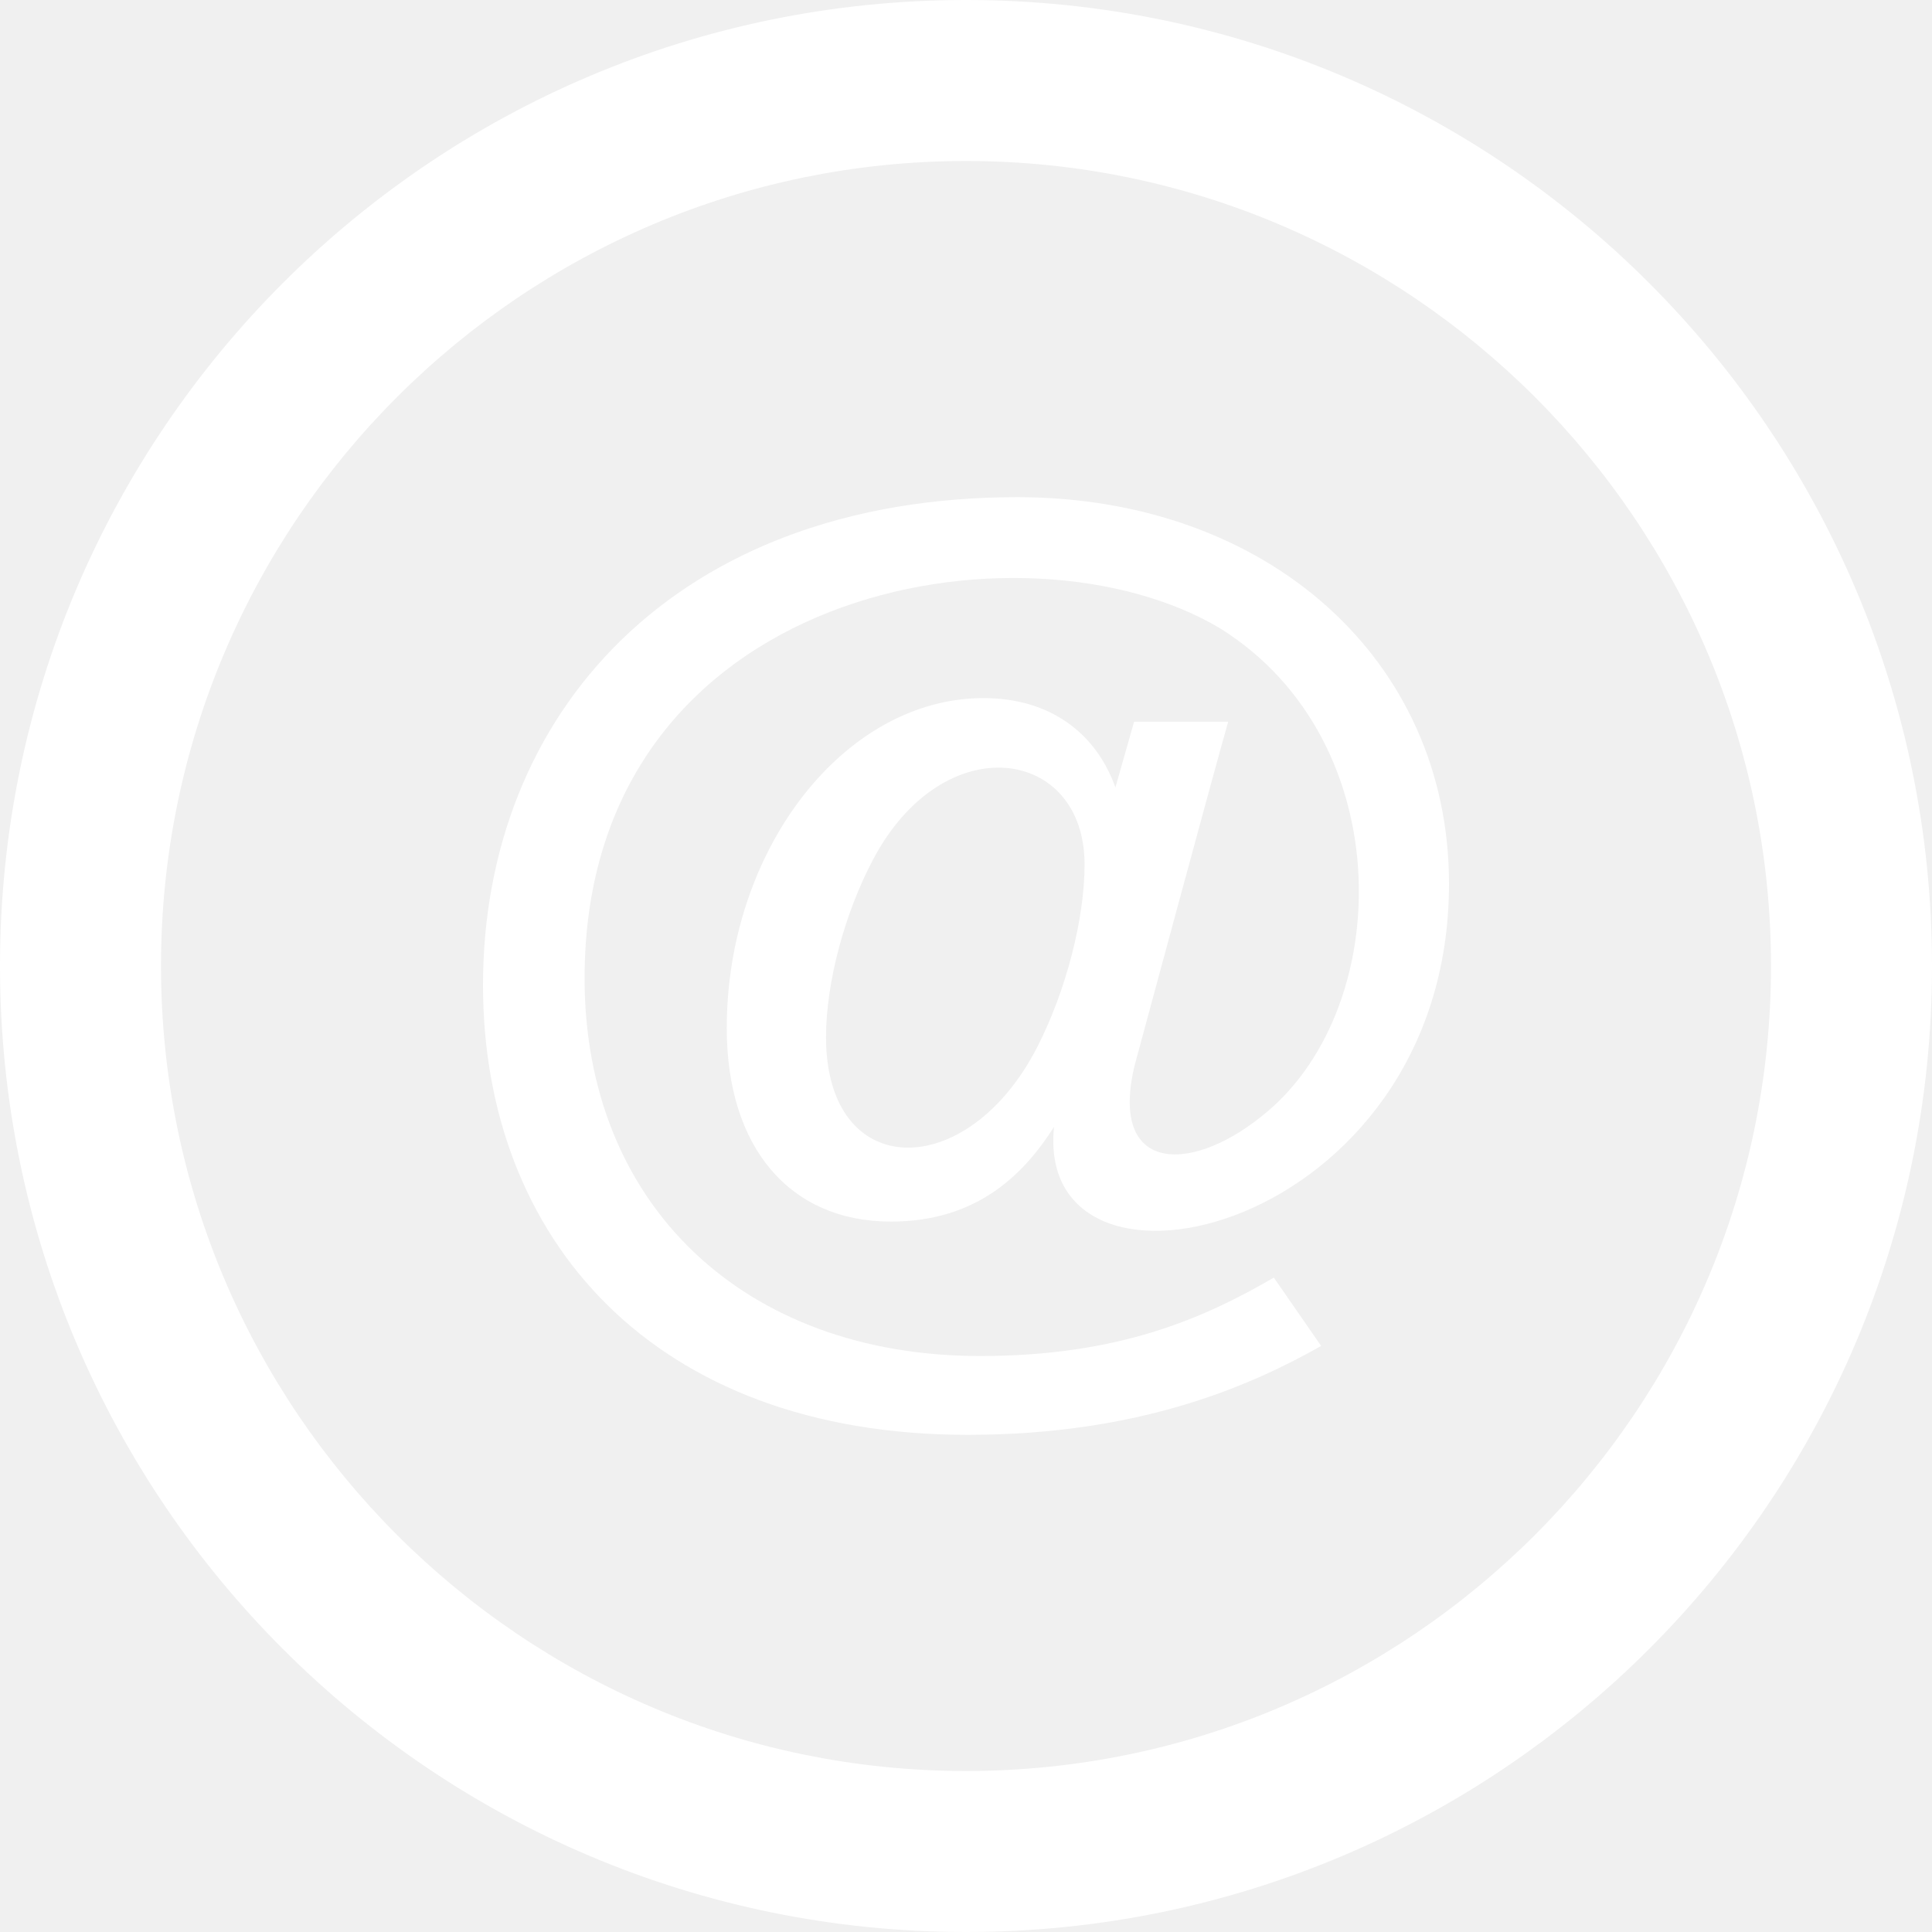
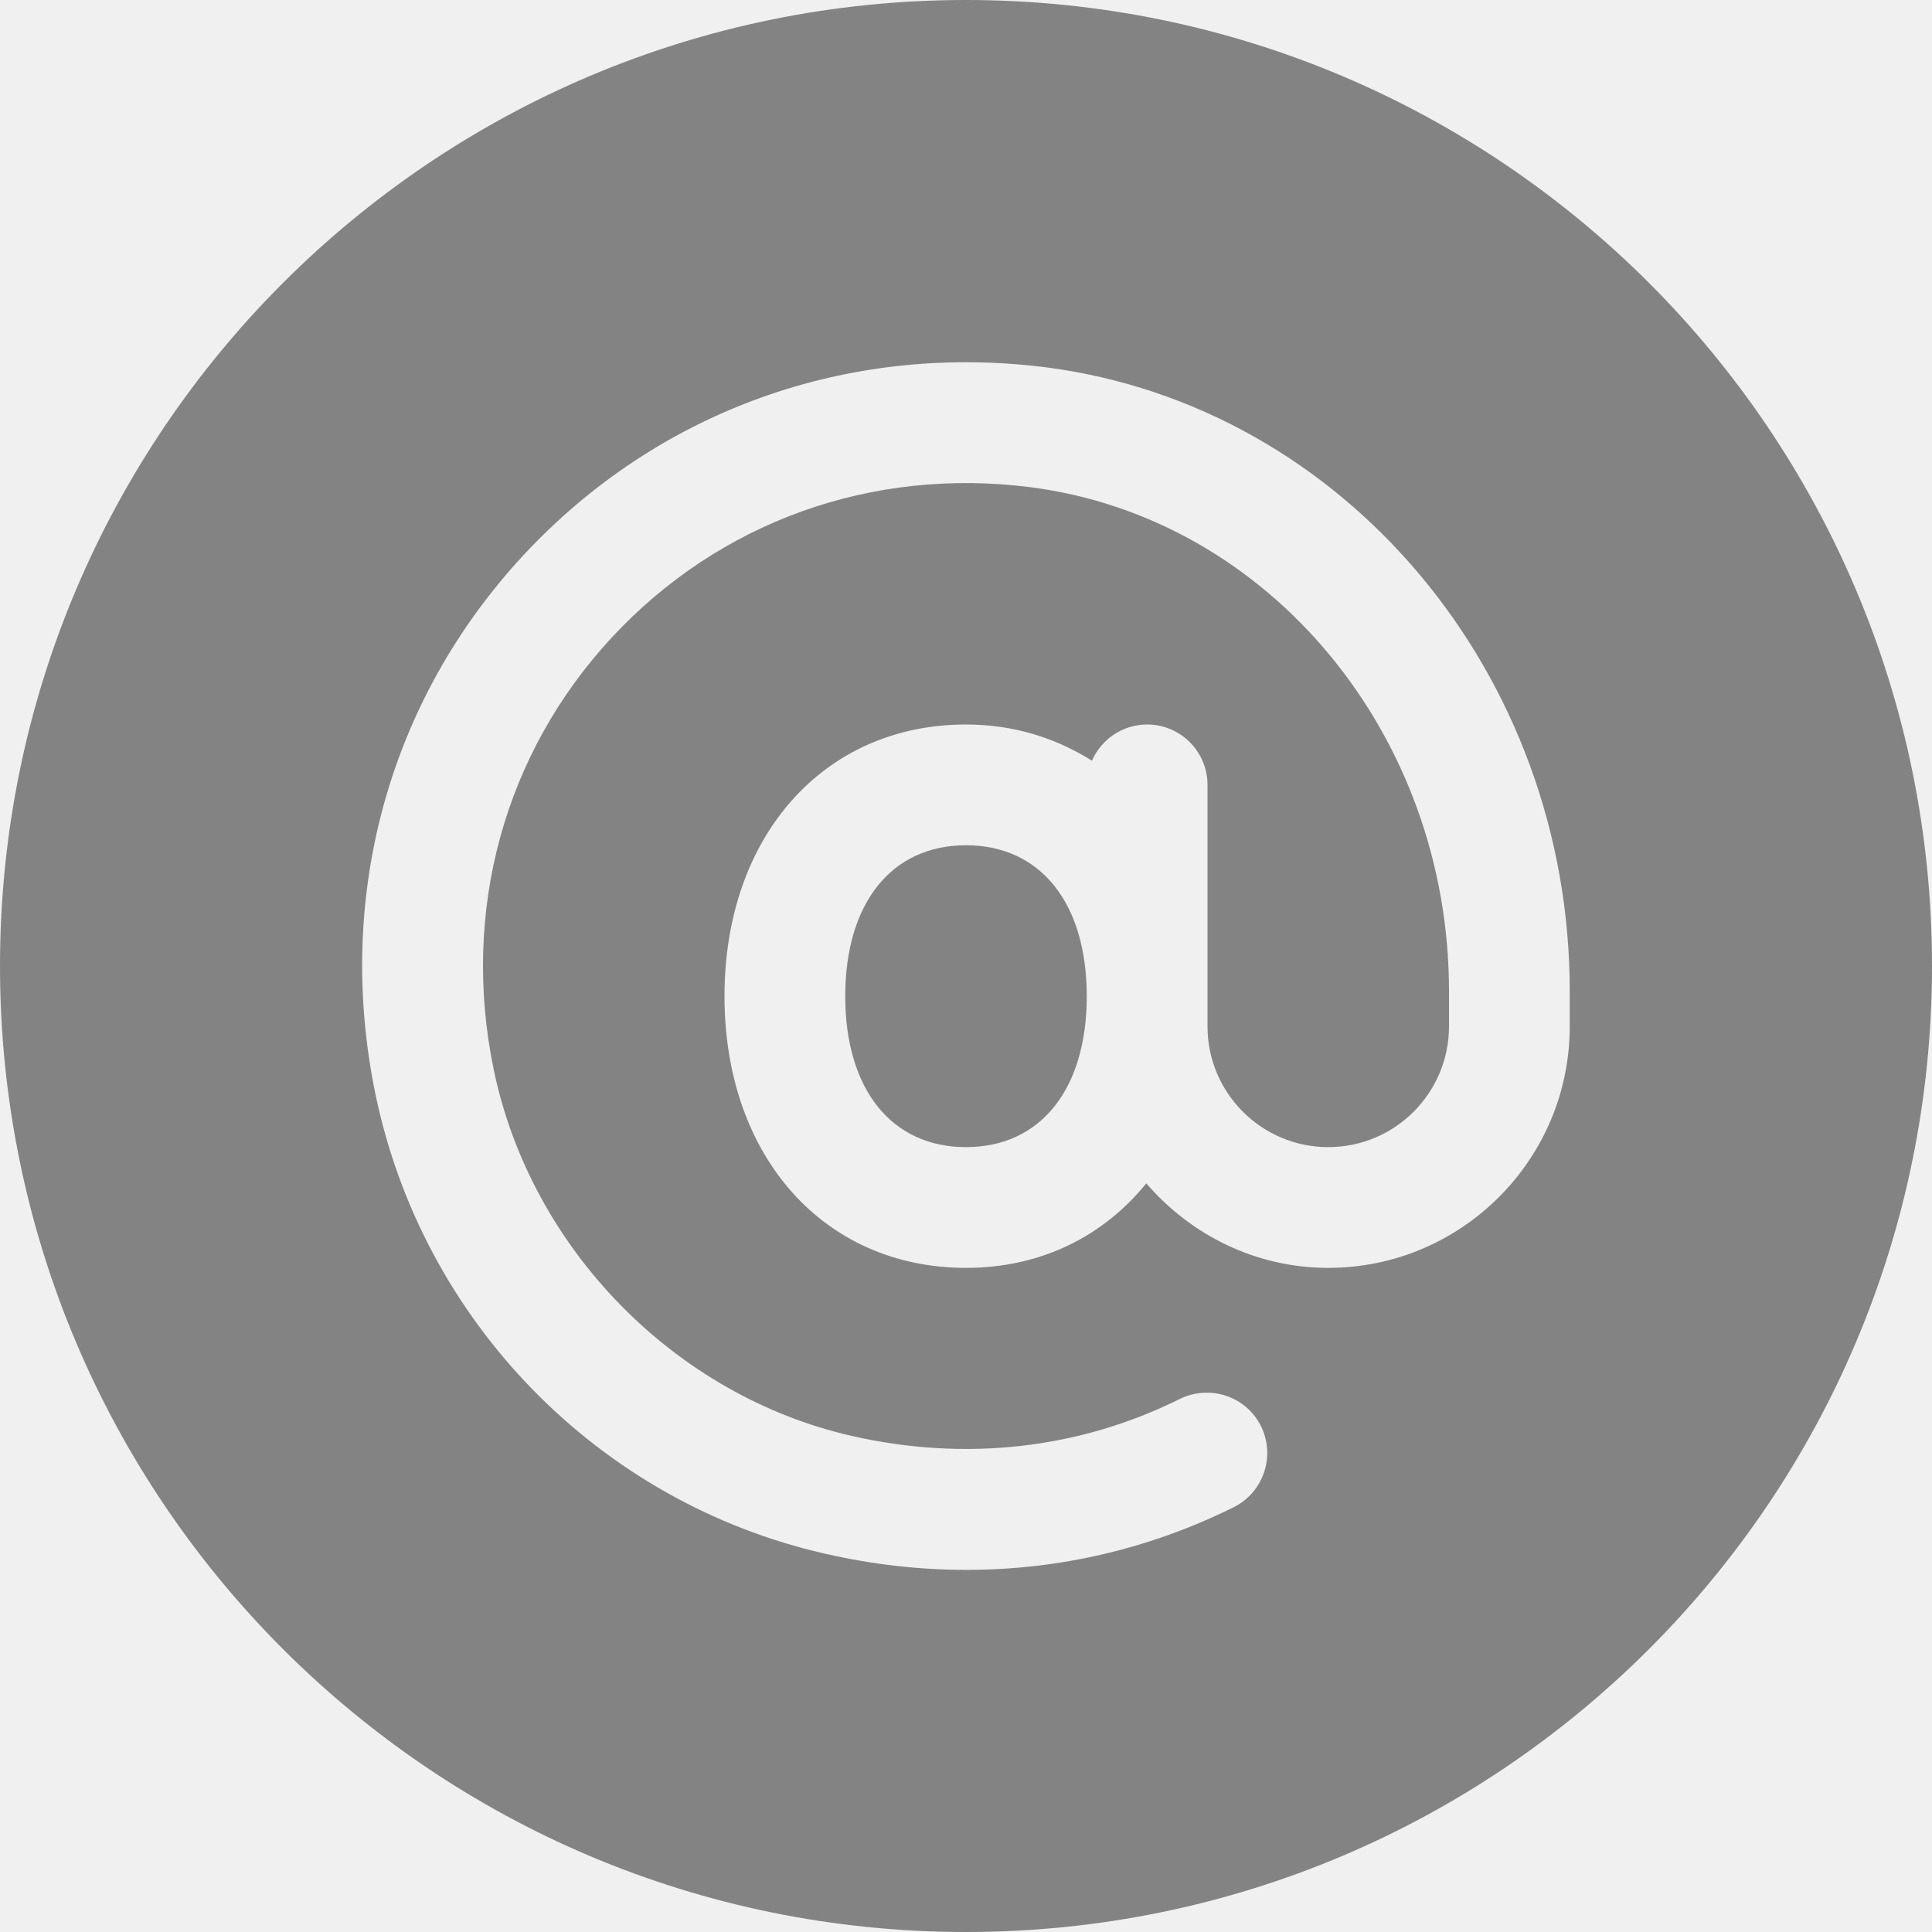
- <svg xmlns="http://www.w3.org/2000/svg" width="24" height="24" fill="#fff">
-   <path d="M12 2c5.514 0 10 4.486 10 10s-4.486 10-10 10S2 17.514 2 12 6.486 2 12 2zm0-2C5.373 0 0 5.373 0 12s5.373 12 12 12 12-5.373 12-12S18.627 0 12 0zm.021 17.824C8.114 17.824 6 15.386 6 12.238c0-3.363 2.381-6.062 6.638-6.062 3.107 0 5.362 2.019 5.362 4.801 0 4.356-5.165 5.506-4.906 3.021-.354.555-.927 1.177-2.026 1.177-1.257 0-2.04-.92-2.04-2.403 0-2.222 1.461-4.1 3.19-4.1.829 0 1.399.438 1.638 1.11l.232-.816h1.169c-.122.416-1.161 4.264-1.161 4.264-.323 1.333.675 1.356 1.562.648 1.665-1.29 1.75-4.664-.499-6.071-2.411-1.445-7.897-.551-7.897 4.347 0 2.806 1.976 4.691 4.914 4.691 1.719 0 2.771-.465 3.648-.974l.588.849c-.856.482-2.231 1.104-4.391 1.104zm-1.172-7.153c-.357.67-.588 1.538-.588 2.212 0 1.805 1.761 1.816 2.626.12.356-.697.586-1.586.586-2.265 0-1.458-1.748-1.717-2.624-.067z" />
+ <svg xmlns="http://www.w3.org/2000/svg" version="1.1" id="Capa_1" x="0px" y="0px" viewBox="0 0 512 512" style="enable-background:new 0 0 512 512;" xml:space="preserve" fill="#848383">
+   <g>
+     <g>
+       <path d="M256,224c-19.744,0-32,15.328-32,40s12.256,40,32,40s32-15.328,32-40S275.744,224,256,224z" />
+     </g>
+   </g>
+   <g>
+     <g>
+       <path d="M256,0C114.624,0,0,114.624,0,256s114.624,256,256,256s256-114.624,256-256S397.376,0,256,0z M416,272    c0,35.296-28.704,64-64,64c-19.328,0-36.48-8.8-48.224-22.4C292.416,327.616,275.872,336,256,336c-37.696,0-64-29.6-64-72    c0-42.4,26.304-72,64-72c12.64,0,23.84,3.584,33.376,9.6c2.464-5.632,8.064-9.6,14.624-9.6c8.832,0,16,7.168,16,16v64    c0,17.664,14.336,32,32,32s32-14.336,32-32v-9.312c0-68-47.648-125.408-110.88-133.568c-42.016-5.376-82.432,9.088-110.976,39.808    c-28.512,30.752-39.968,72.448-31.328,114.4c9.76,47.424,47.936,86.528,94.944,97.216c30.144,6.848,60.224,3.456,86.944-9.824    c7.968-3.872,17.504-0.704,21.472,7.232c3.904,7.936,0.672,17.536-7.232,21.472c-22.208,11.008-46.208,16.608-70.816,16.608    c-12.384,0-24.928-1.408-37.472-4.288c-59.968-13.632-106.752-61.504-119.2-121.984c-10.72-52.192,3.584-104.16,39.232-142.592    c35.712-38.432,86.176-56.448,138.528-49.824C356.352,107.584,416,178.656,416,262.688V272z" />
+     </g>
+   </g>
+   <g>
+ </g>
+   <g>
+ </g>
+   <g>
+ </g>
+   <g>
+ </g>
+   <g>
+ </g>
+   <g>
+ </g>
+   <g>
+ </g>
+   <g>
+ </g>
+   <g>
+ </g>
+   <g>
+ </g>
+   <g>
+ </g>
+   <g>
+ </g>
+   <g>
+ </g>
+   <g>
+ </g>
+   <g>
+ </g>
</svg>
